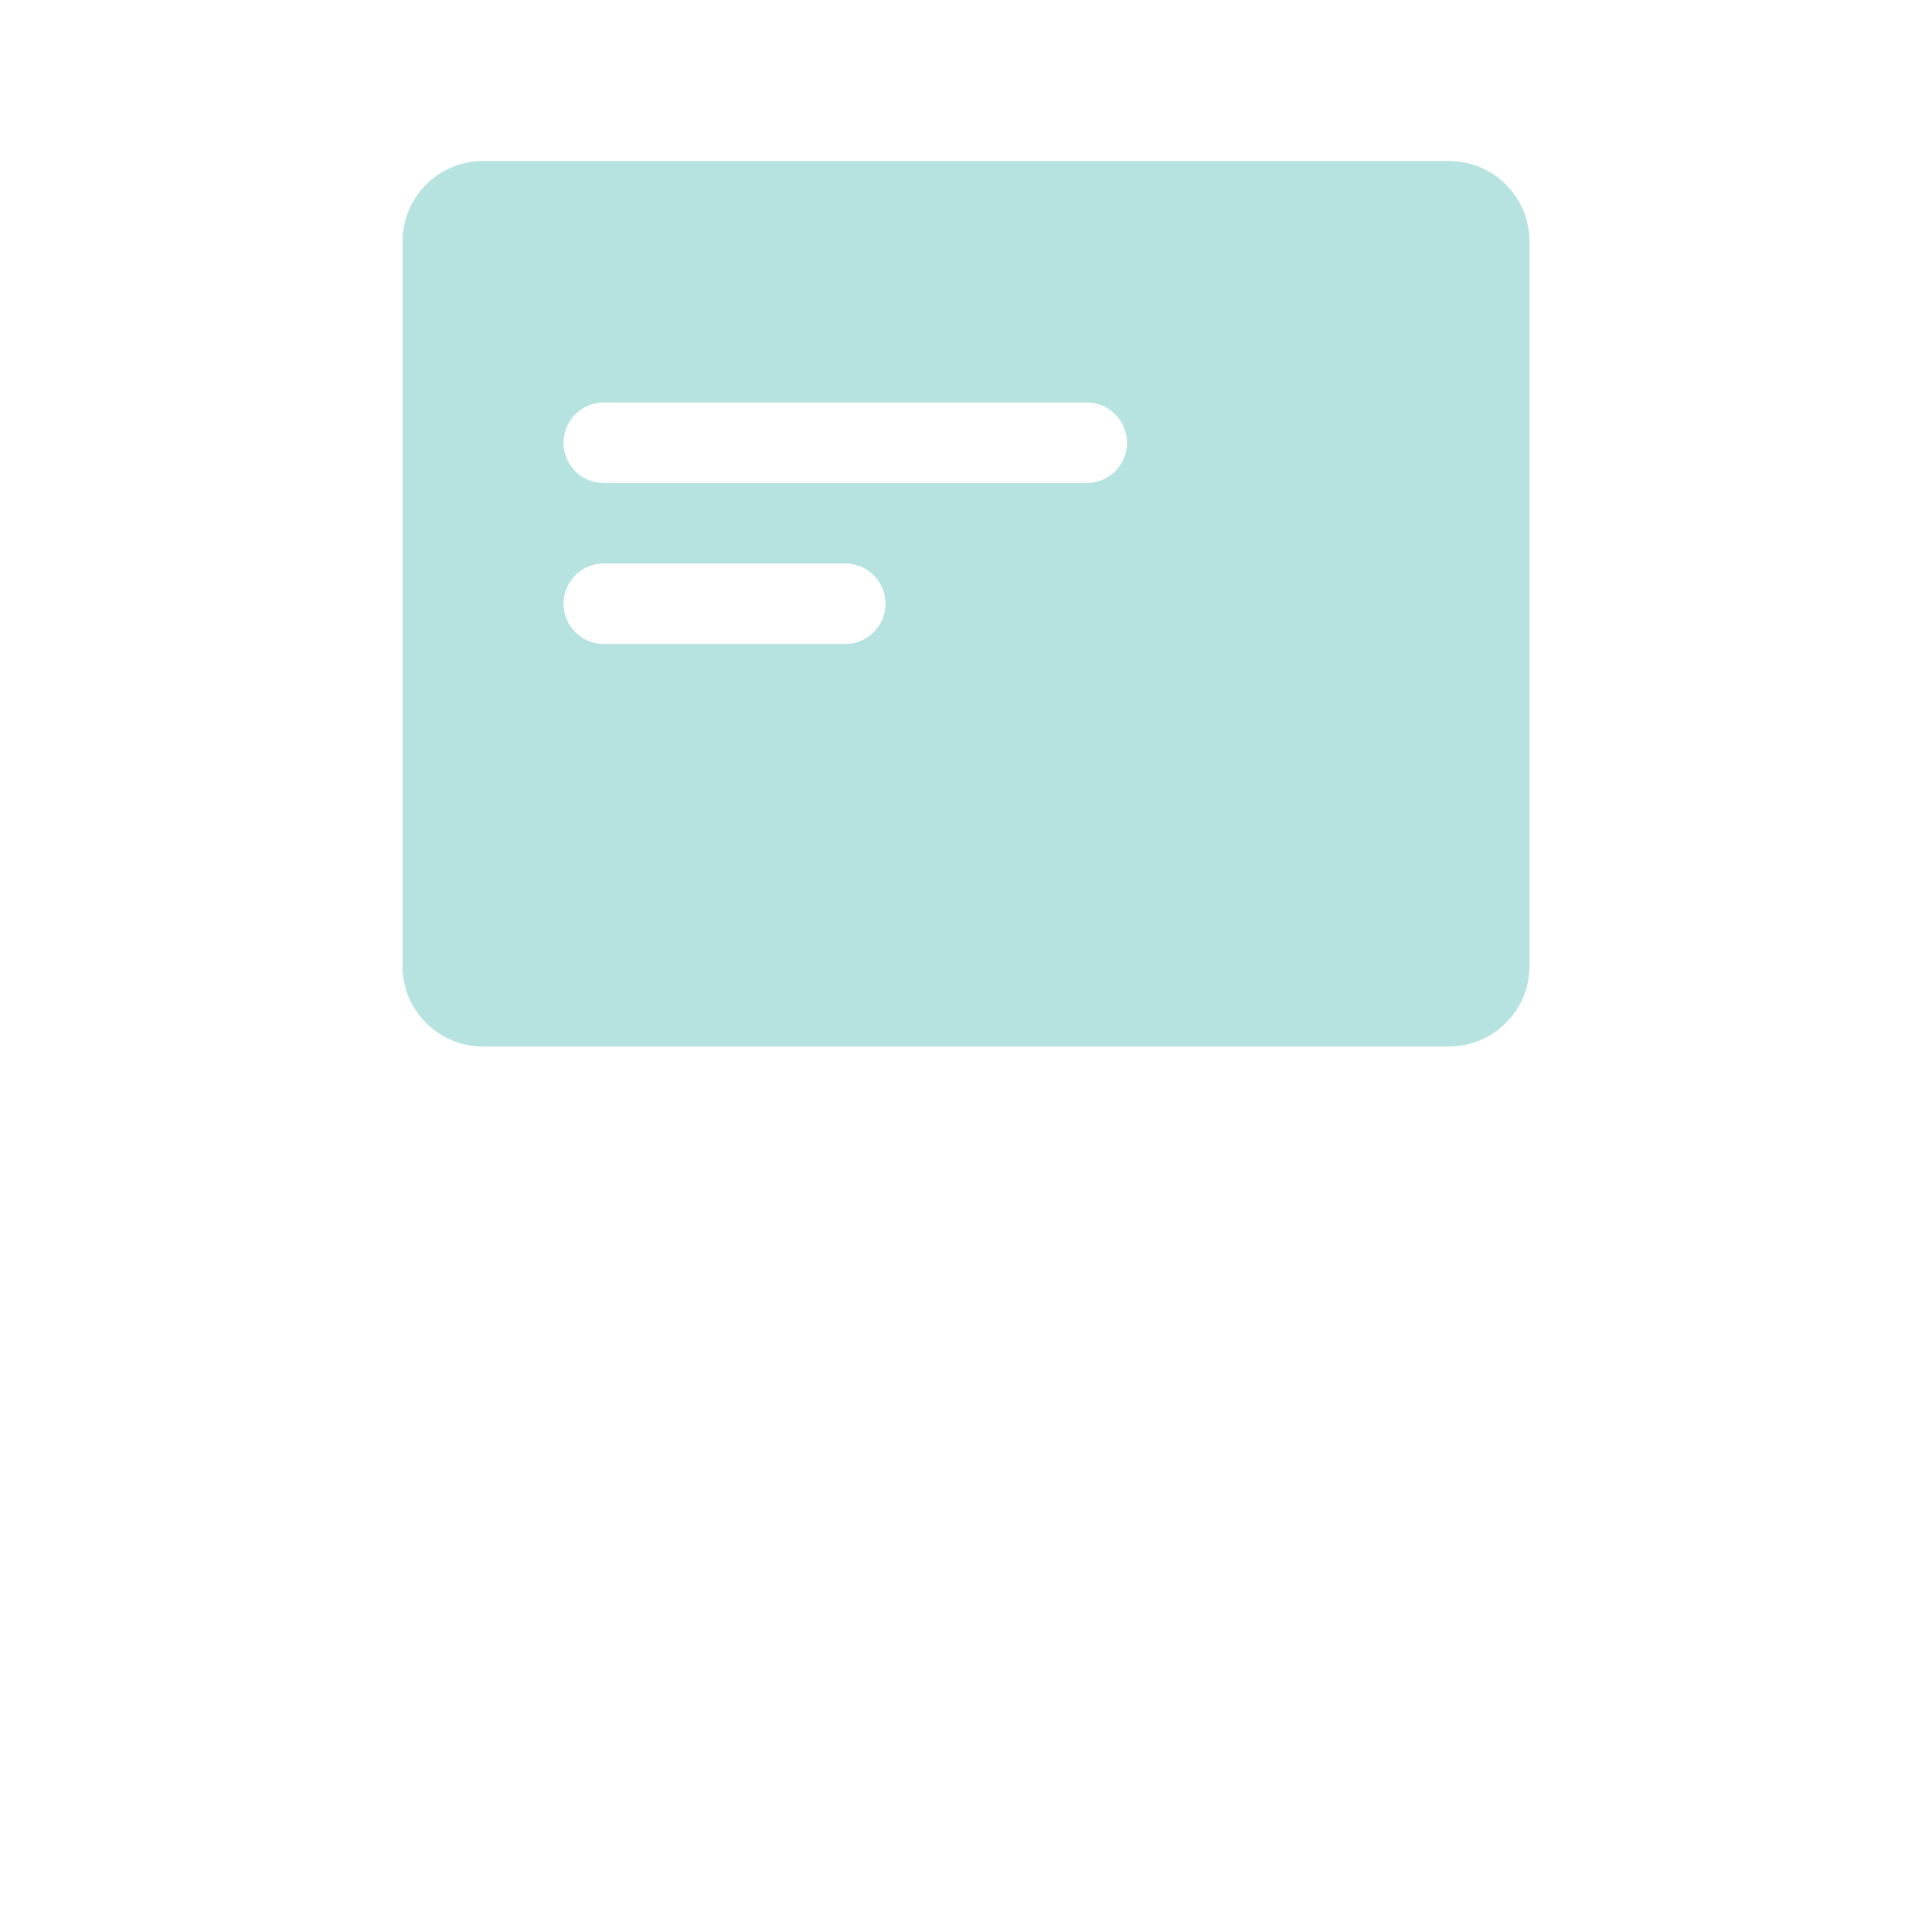
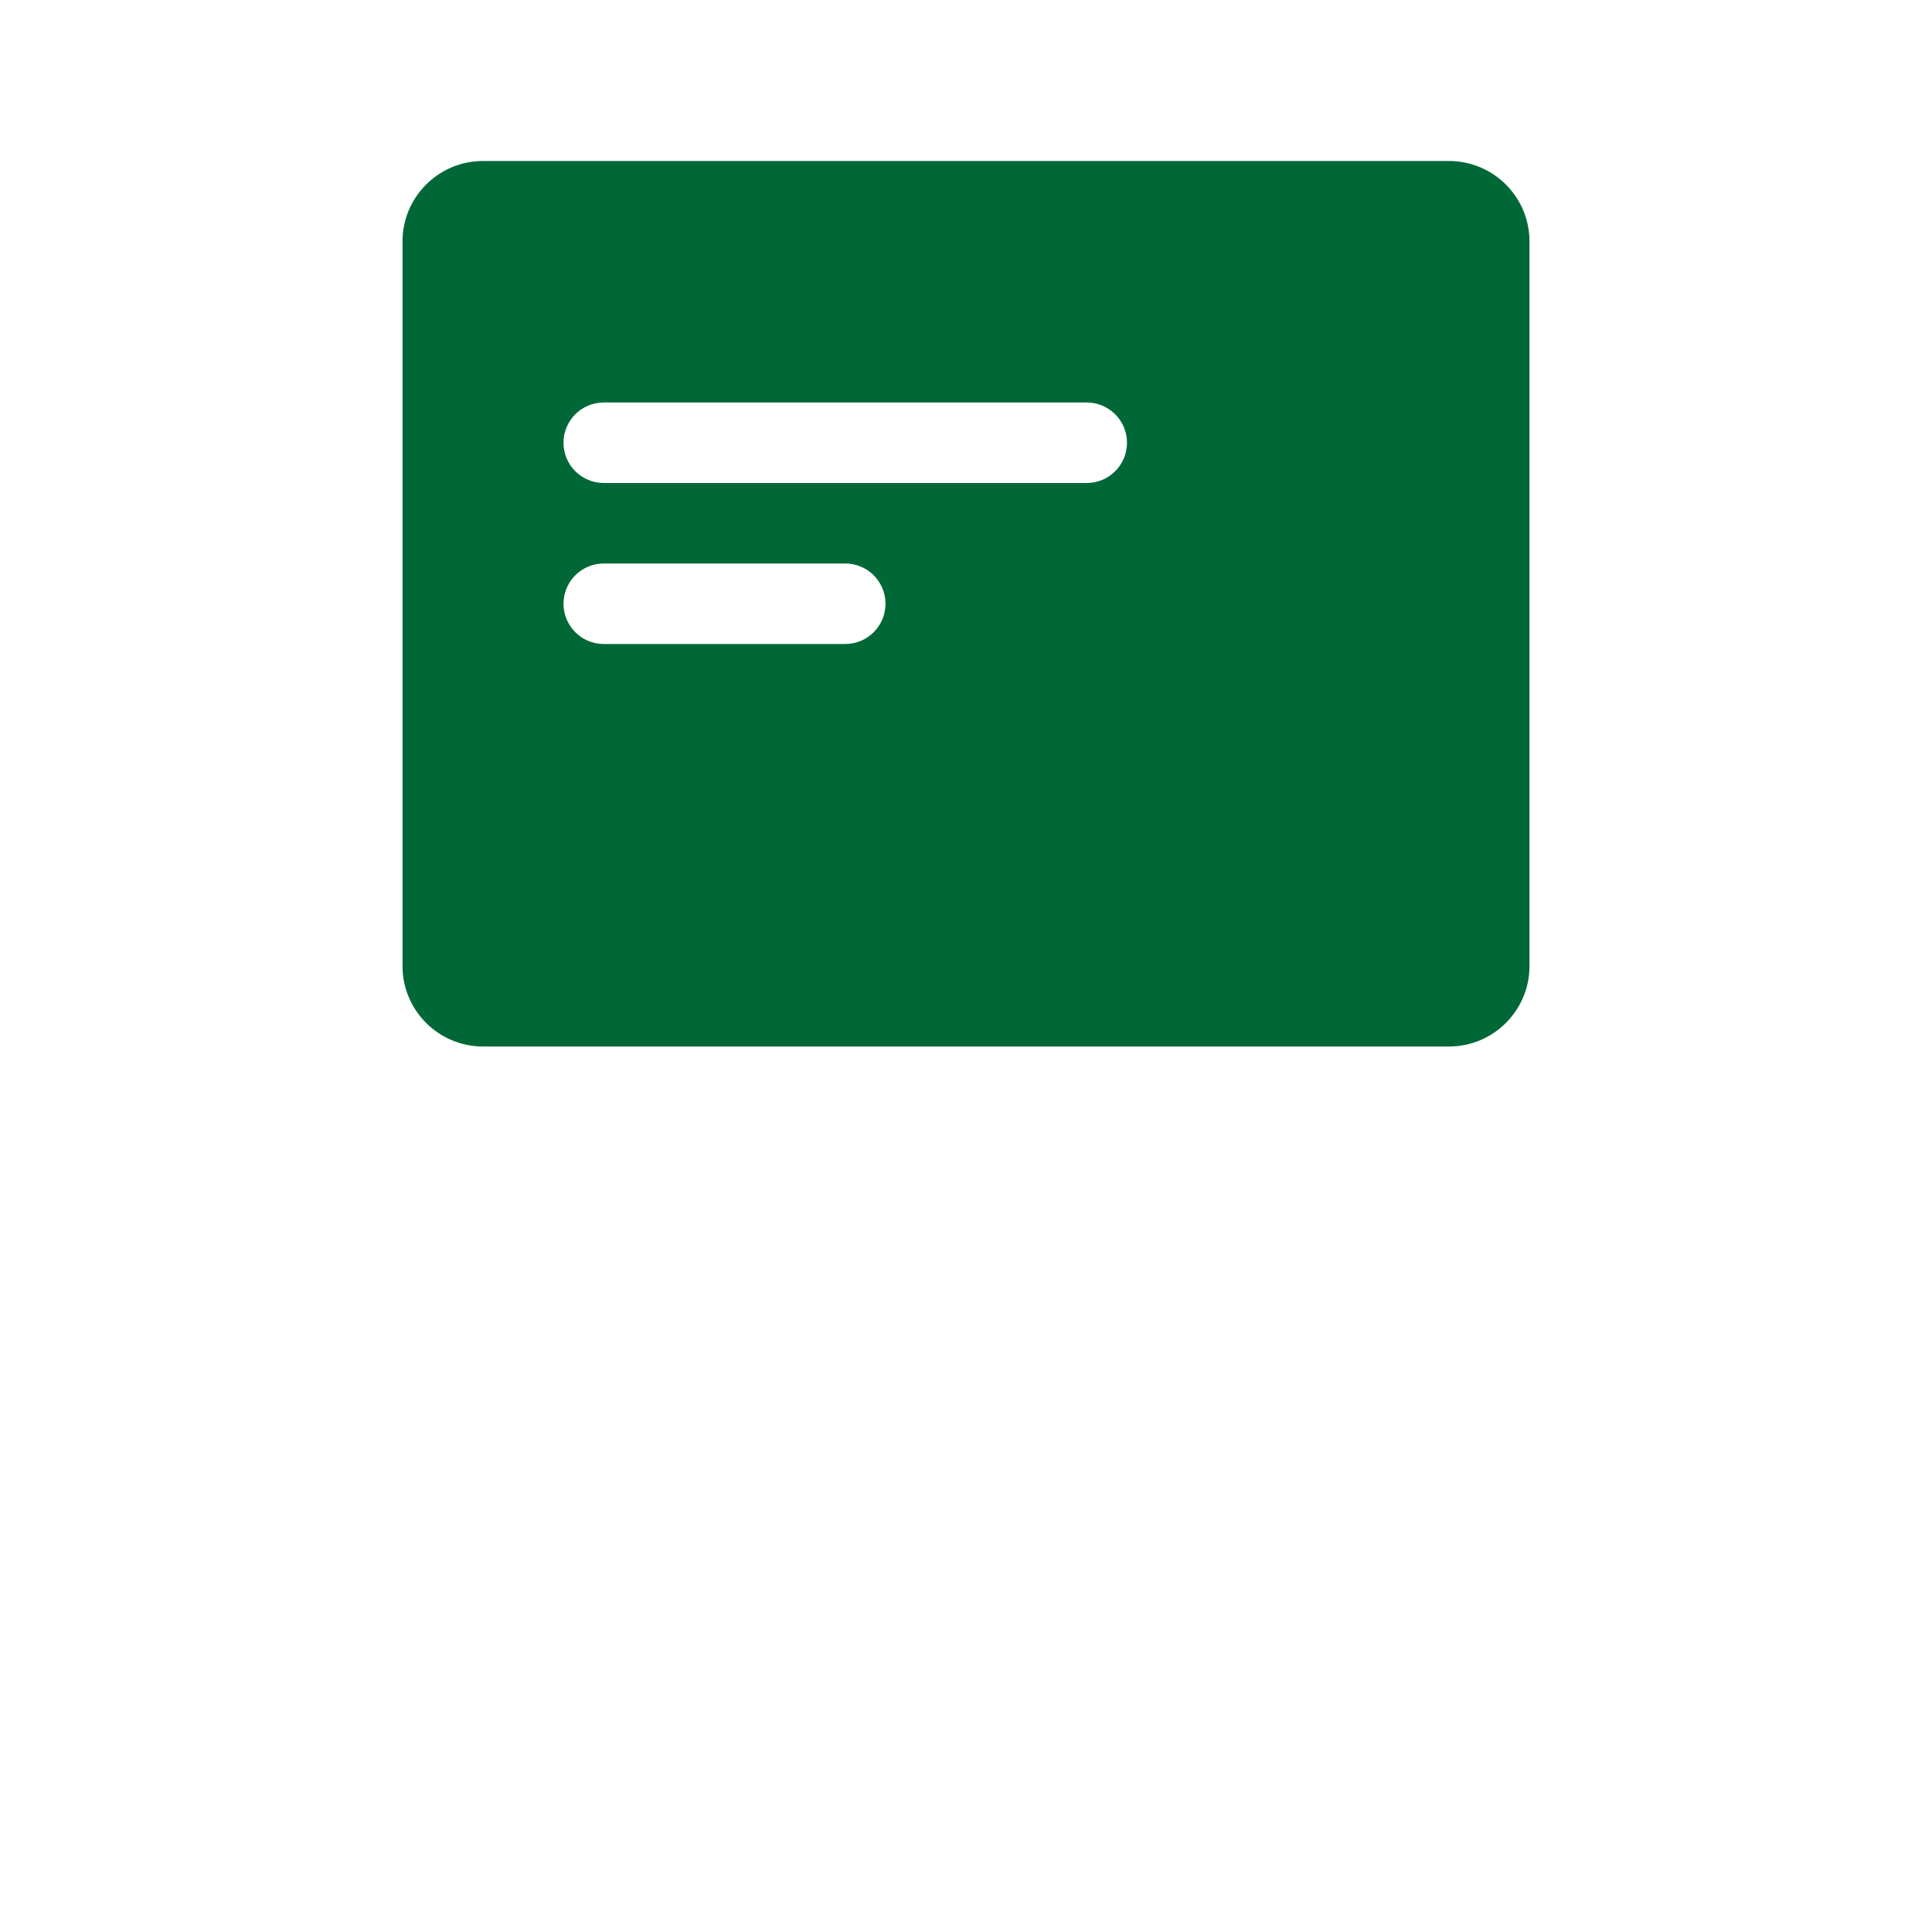
<svg xmlns="http://www.w3.org/2000/svg" width="24px" height="24px" viewBox="0 0 24 24" version="1.1">
  <defs />
  <g id="Stockholm-icons-/-Communication-/-Mail-opened" stroke="none" stroke-width="1" fill="none" fill-rule="evenodd">
    <rect id="bound" x="0" y="0" width="24" height="24" />
-     <path d="M6,2 L18,2 C18.552,2 19,2.448 19,3 L19,12 C19,12.552 18.552,13 18,13 L6,13 C5.448,13 5,12.552 5,12 L5,3 C5,2.448 5.448,2 6,2 Z M7.5,5 C7.224,5 7,5.224 7,5.5 C7,5.776 7.224,6 7.5,6 L13.5,6 C13.776,6 14,5.776 14,5.5 C14,5.224 13.776,5 13.5,5 L7.5,5 Z M7.5,7 C7.224,7 7,7.224 7,7.5 C7,7.776 7.224,8 7.5,8 L10.5,8 C10.776,8 11,7.776 11,7.5 C11,7.224 10.776,7 10.5,7 L7.5,7 Z" id="Combined-Shape" fill="#0aa195" opacity="0.3" />
+     <path d="M6,2 L18,2 C18.552,2 19,2.448 19,3 L19,12 C19,12.552 18.552,13 18,13 L6,13 C5.448,13 5,12.552 5,12 L5,3 C5,2.448 5.448,2 6,2 Z M7.5,5 C7.224,5 7,5.224 7,5.5 C7,5.776 7.224,6 7.5,6 L13.5,6 C13.776,6 14,5.776 14,5.5 C14,5.224 13.776,5 13.5,5 L7.5,5 Z M7.5,7 C7.224,7 7,7.224 7,7.5 C7,7.776 7.224,8 7.5,8 L10.5,8 C10.776,8 11,7.776 11,7.5 C11,7.224 10.776,7 10.5,7 L7.5,7 Z" id="Combined-Shape" fill="#006837" opacity="1" />
  </g>
</svg>
